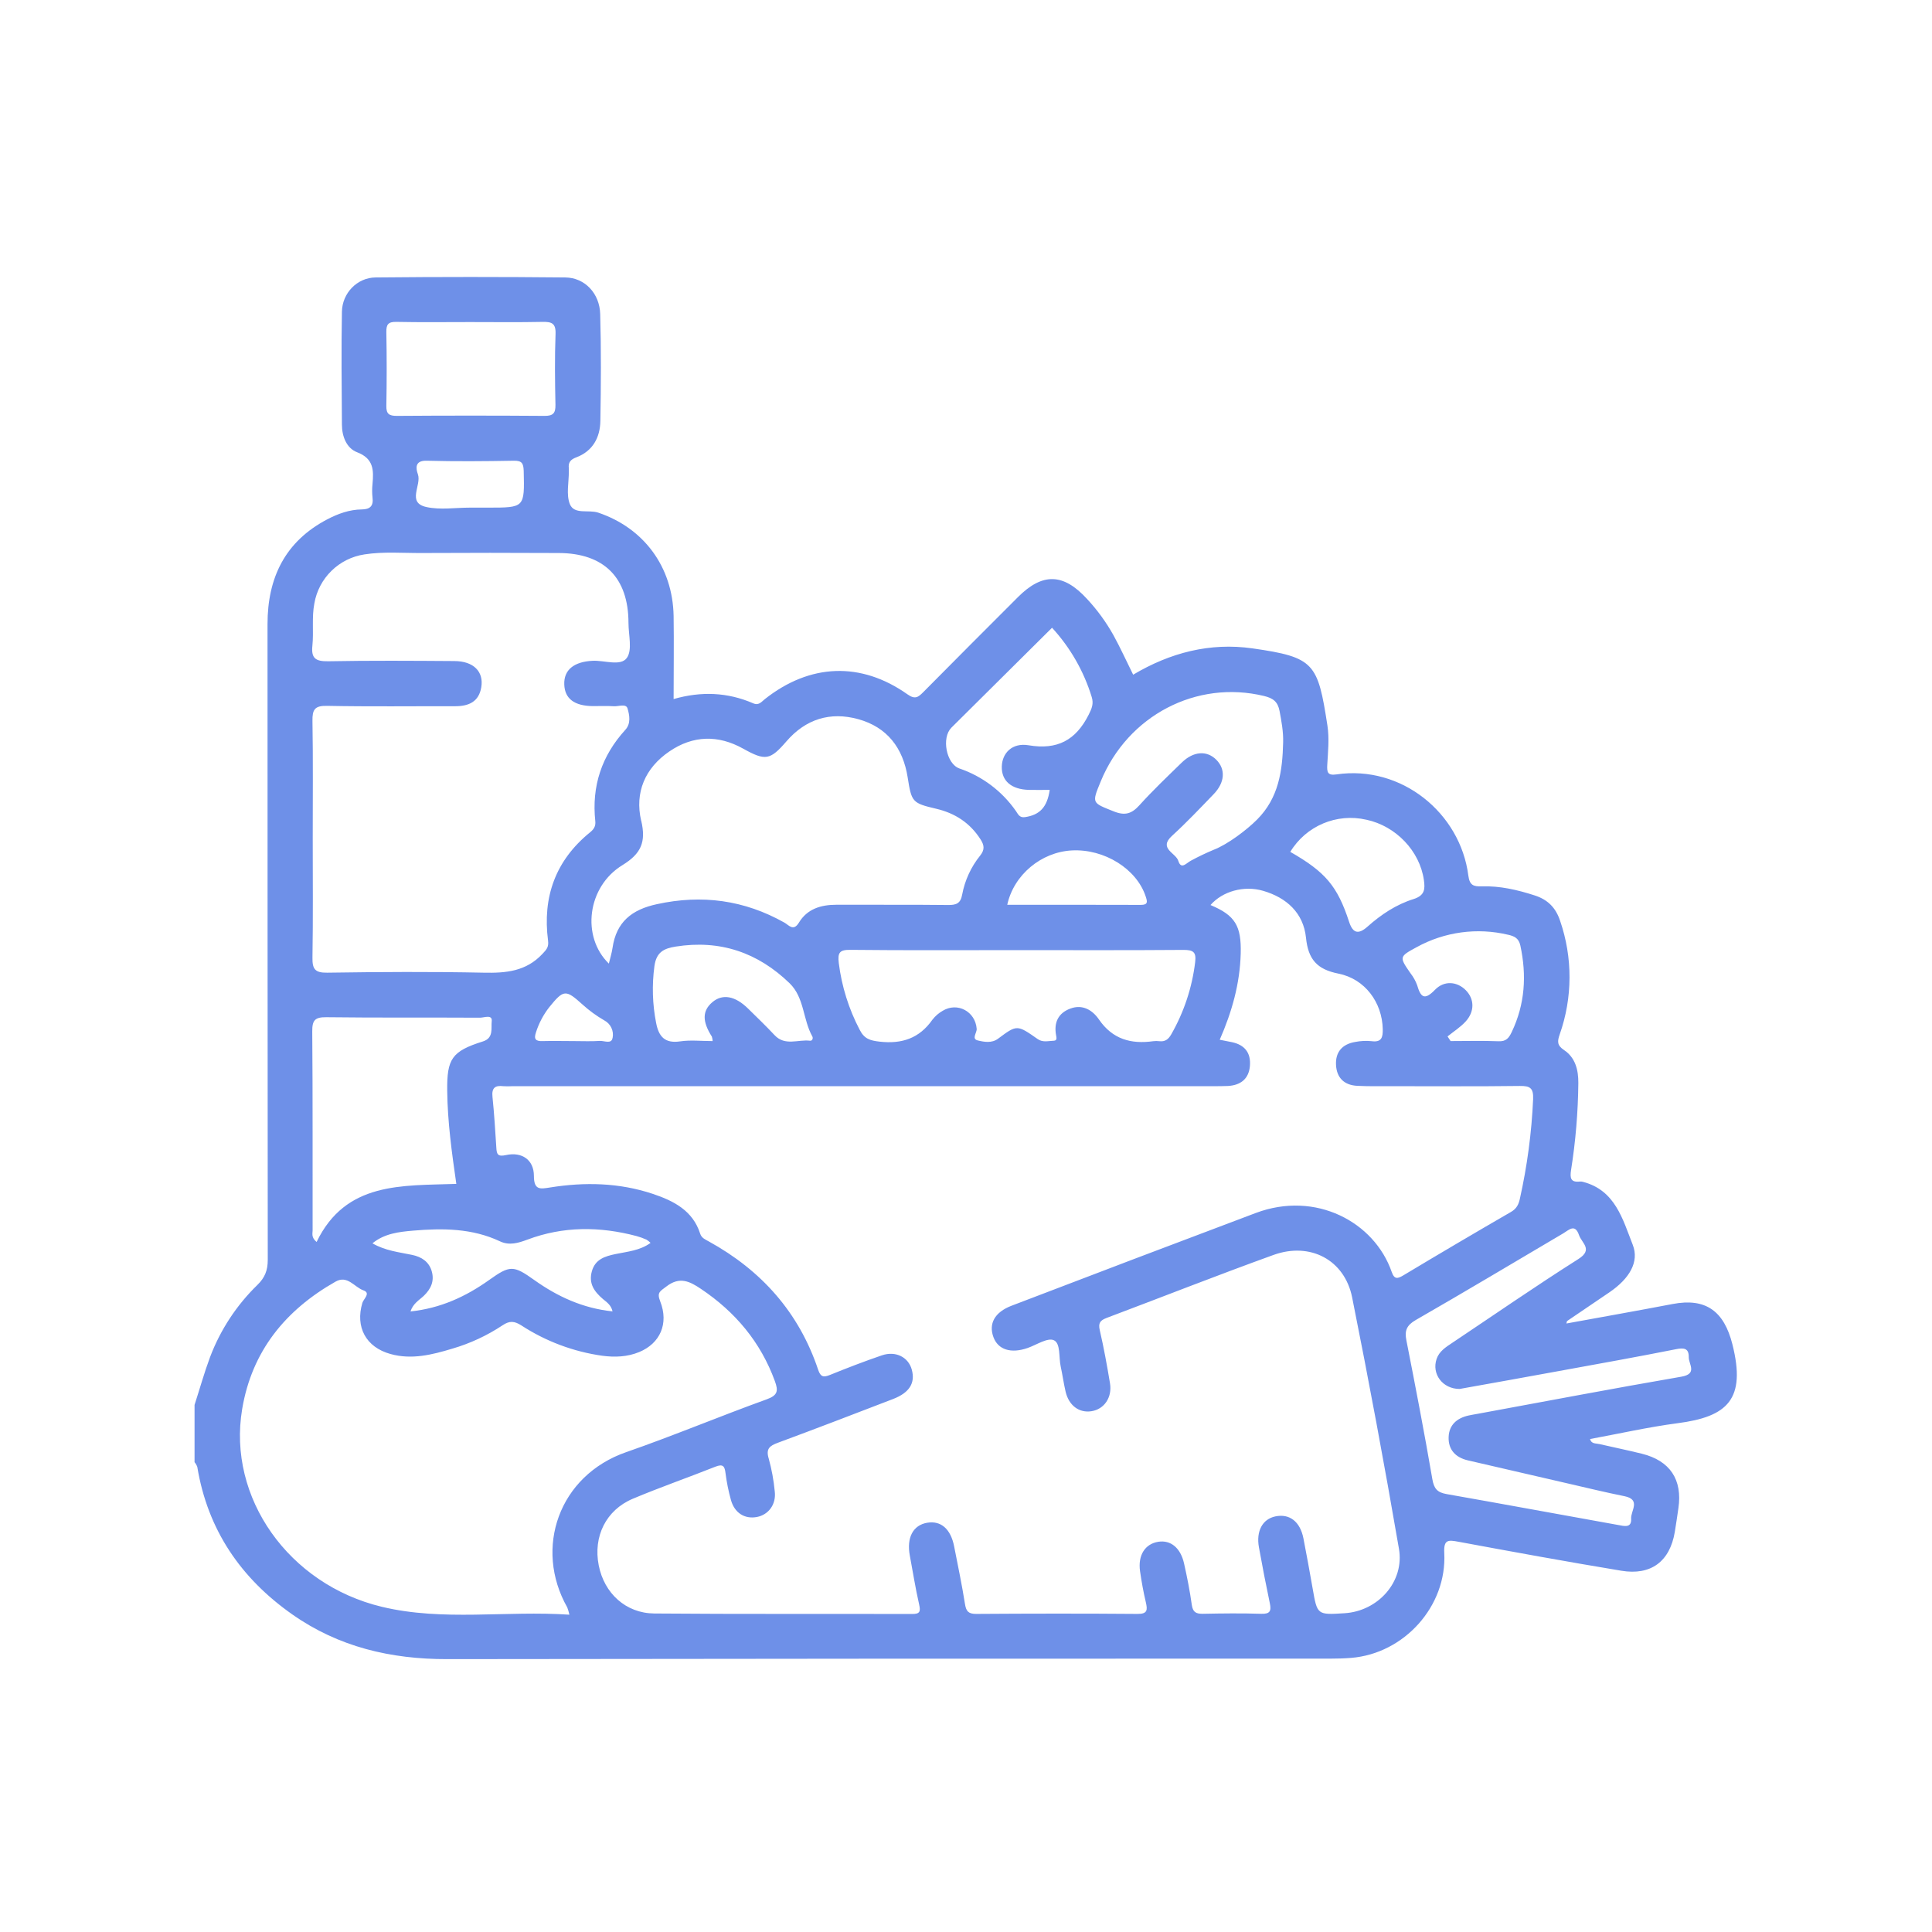
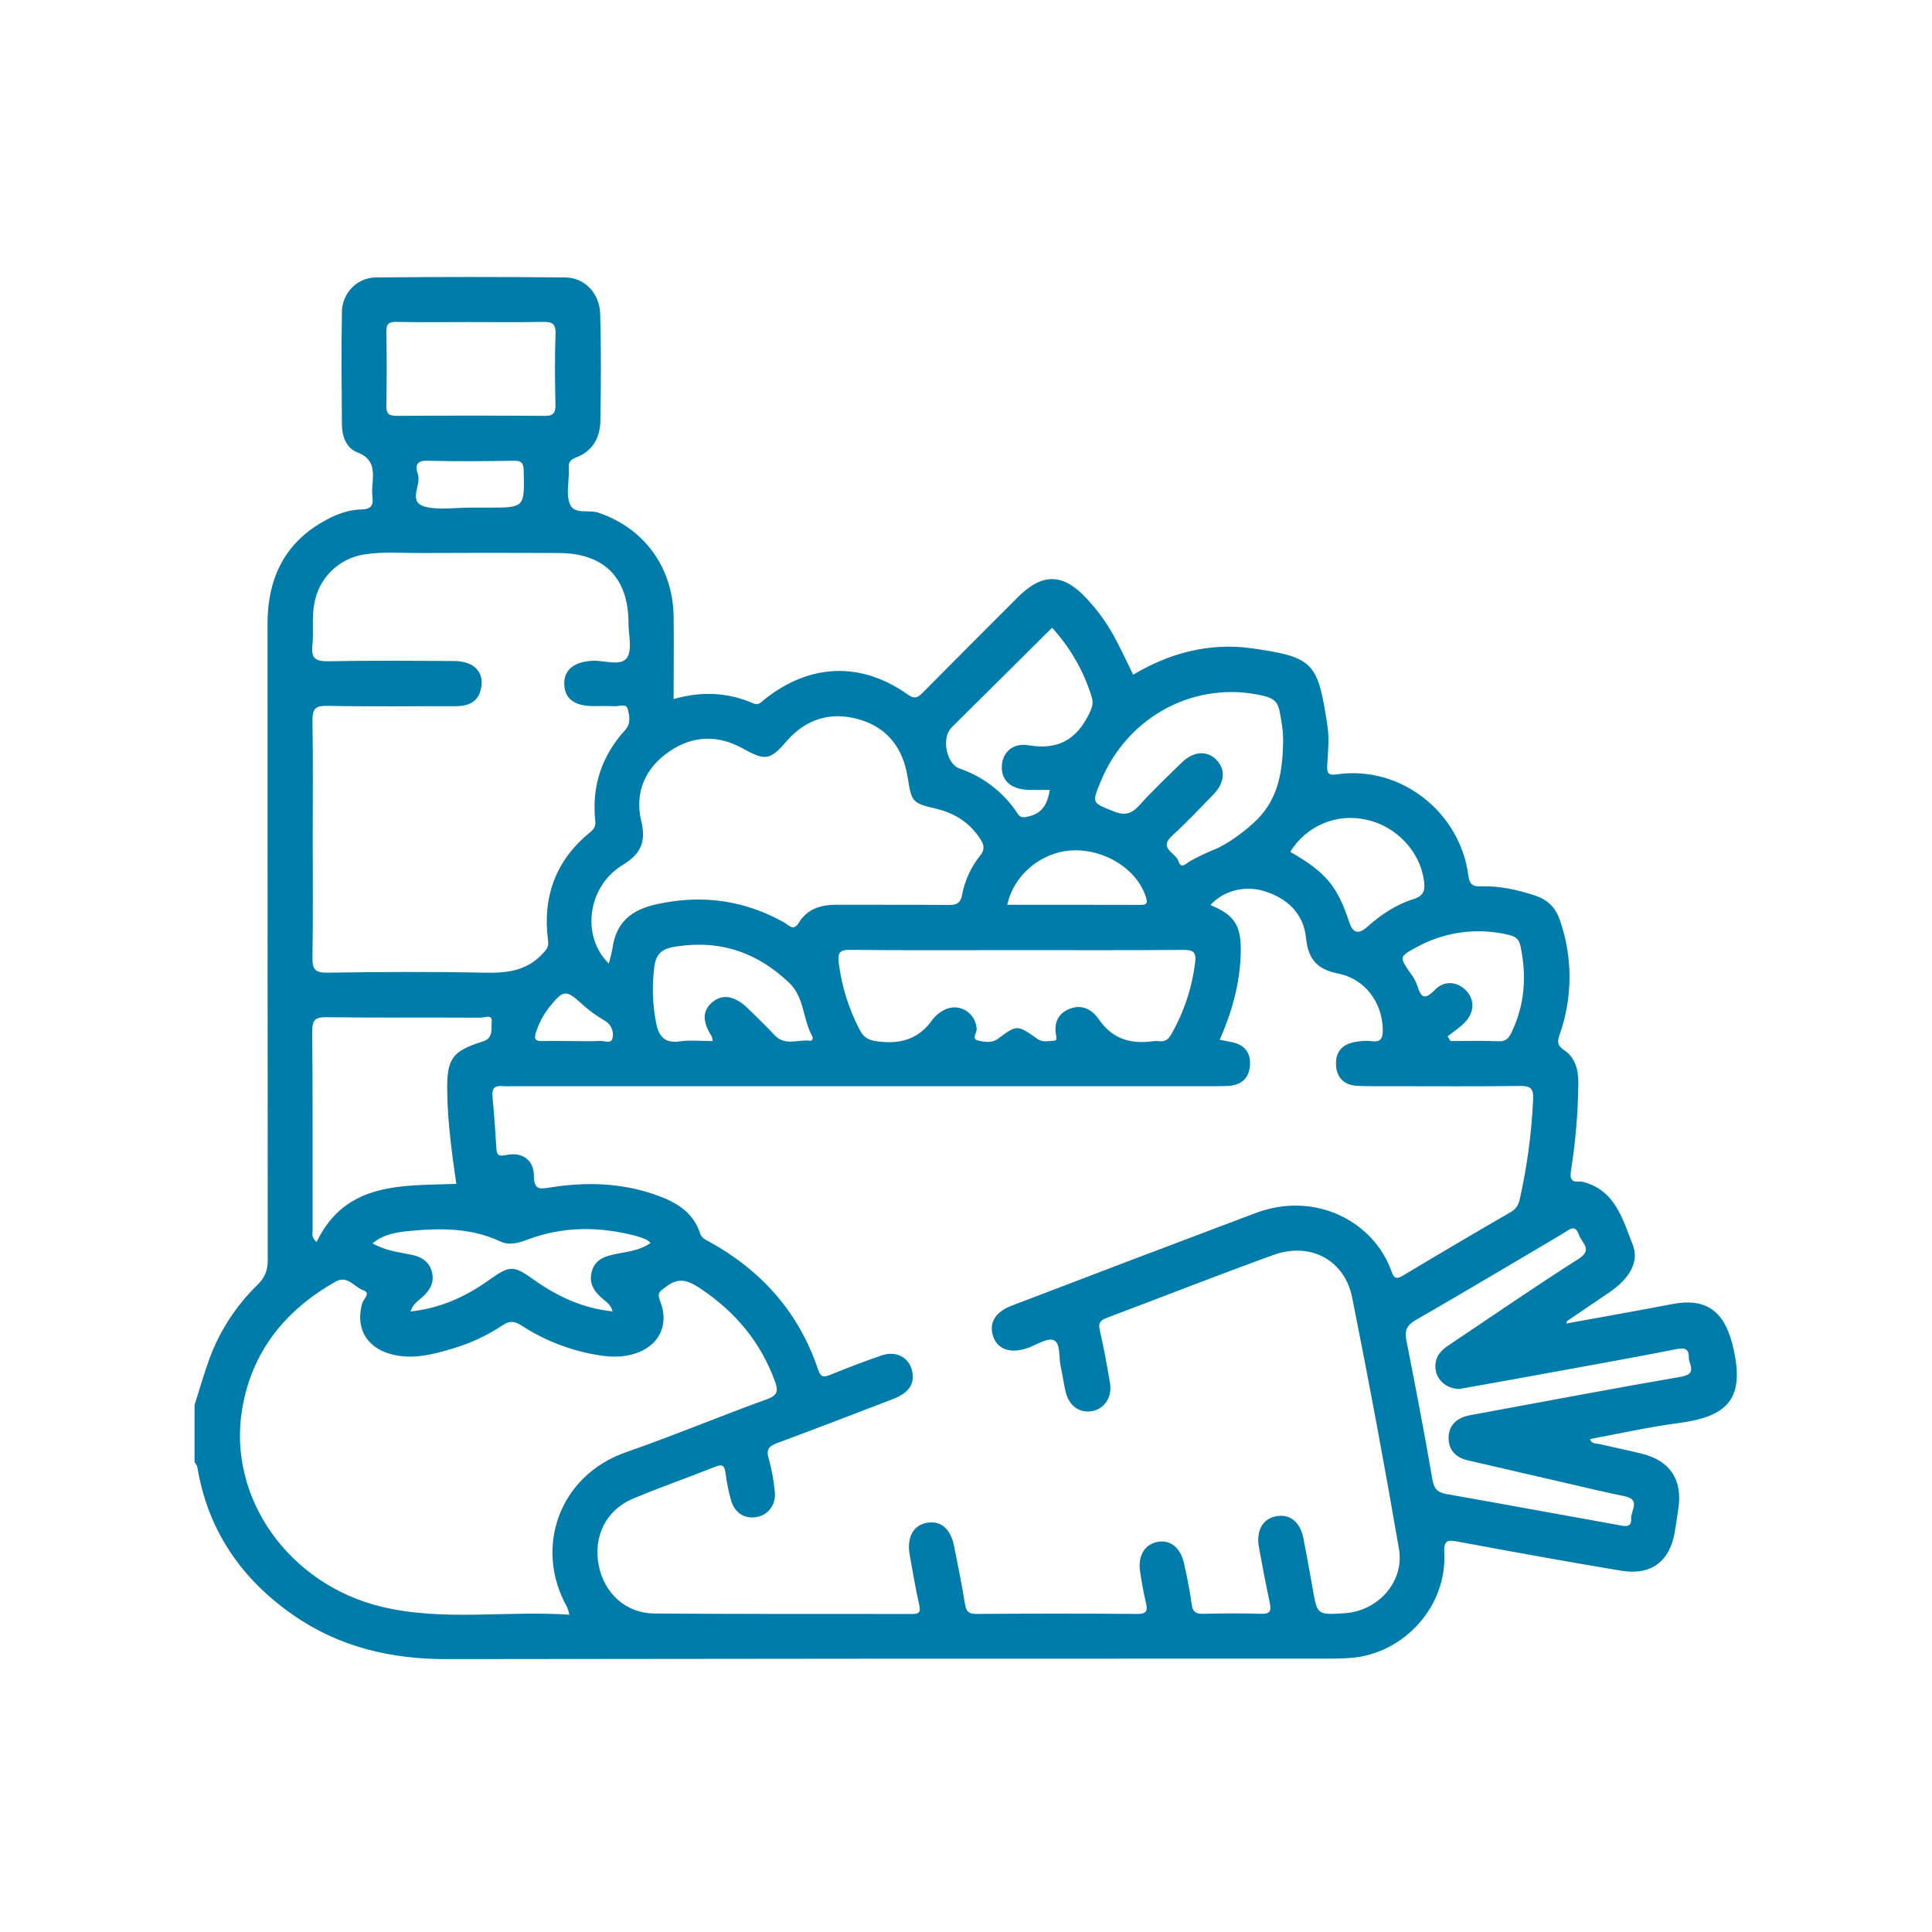
<svg xmlns="http://www.w3.org/2000/svg" id="SvgjsSvg1031" width="288" height="288" version="1.1">
  <defs id="SvgjsDefs1032" />
  <g id="SvgjsG1033">
    <svg data-name="Layer 1" viewBox="0 0 1000 1000" width="288" height="288">
-       <path d="M896.69,695.82c-4.33-17.2-13.78-24.14-30.92-20.87-18.21,3.48-36.48,6.71-55,10.09.23-.81.21-1.18.38-1.29q10.92-7.44,21.88-14.85c10.35-7.06,15.57-15.75,12.07-24.61-5.2-13.18-9-28.2-25.74-32.56a4.48,4.48,0,0,0-1.54-.17c-4.84.55-5.3-1.74-4.64-5.95a306.75,306.75,0,0,0,3.76-45c.06-6.93-1.6-13.22-7.38-17.09-3.77-2.52-3.47-4.61-2.25-8.14a89.27,89.27,0,0,0,.18-58.82c-2.25-6.78-6.38-10.9-13.1-13.08-9-2.91-18-5-27.48-4.71-4.18.13-6.25-.5-6.9-5.57-4.15-32.43-34.66-57.3-68.24-52.37-4.63.68-5-1.14-4.78-5,.39-6.74,1.1-13.64.09-20.23-5-32.38-6.68-35.41-38.79-40-22.05-3.15-42.68,2.26-61.77,13.62-3.47-7-6.58-13.84-10.18-20.41A96.9,96.9,0,0,0,562.64,310c-12.2-13.32-23-13.69-35.74-.95q-24.56,24.52-49,49.18c-2.67,2.71-4.3,3.91-8.17,1.17-24.14-17.06-50.52-16-73.89,2.49-1.73,1.37-3.07,3.42-6,2.14-13.22-5.73-26.89-6.3-41.18-2.2,0-15,.21-29,0-43-.47-25.57-15.54-45.56-39-53.48-5-1.69-12.45,1.15-14.69-4.4-2-4.93-.5-11.27-.54-17,0-.52.05-1,0-1.55-.38-3,.83-4.54,3.82-5.66,8.55-3.22,12.35-10.25,12.5-18.85.32-18.46.43-36.93-.09-55.37-.3-10.7-8-18.81-18.06-18.91q-49.12-.49-98.25,0c-9.52.11-17.2,8.14-17.37,17.69-.36,19.49-.14,39,0,58.48,0,6.13,2.43,12.23,7.83,14.29,8.67,3.3,8.64,9.35,8,16.45a32.85,32.85,0,0,0,0,7c.58,4.39-1.3,6.12-5.55,6.16-6.37.07-12.27,2.21-17.79,5.09-21.88,11.42-31,30.25-31,54.24q0,164.57.12,329.12c0,5.38-1.47,9.14-5.31,12.9a102.86,102.86,0,0,0-24.58,37.46c-3,8.08-5.34,16.45-8,24.69v29.64a8.17,8.17,0,0,1,1.42,2.47c5.38,32.56,22.5,57.61,49.2,76.35,24,16.85,51,23.17,80.11,23.12q228.51-.33,457-.25c3.63,0,7.28-.1,10.9-.39,27.5-2.21,49.67-26.81,48.22-54.32-.37-7.05,2.07-6.77,7.36-5.79,28.06,5.2,56.14,10.34,84.29,15,15.38,2.56,25.1-4.84,27.66-20,.69-4.1,1.26-8.21,1.87-12.32,2.19-14.81-4.32-24.64-18.91-28.25-7.3-1.81-14.67-3.31-22-5-1.81-.41-4.15,0-4.82-2.6,15.15-2.79,30.12-6.18,45.27-8.18C894.19,733.31,903.86,724.29,896.69,695.82Zm-116.08-212c3.31.76,5.51,1.82,6.33,5.62,3.31,15.43,2.41,30.32-4.47,44.73-1.48,3.11-2.88,4.94-6.78,4.78-8.28-.34-16.58-.1-24.87-.1-.53-.8-1.05-1.6-1.57-2.4,3.18-2.58,6.75-4.81,9.45-7.82,4.68-5.21,4.42-11.61,0-16.09s-11.12-5.24-16-.18c-5.52,5.7-7.38,3.69-9.19-2.44a22.55,22.55,0,0,0-3.37-6.07c-5.93-8.53-6-8.67,3.07-13.57A66.24,66.24,0,0,1,780.61,483.83Zm-73.38-59.54c15.31,3.27,27.63,16.2,29.77,31.21.66,4.63.54,8-5.33,9.86-8.94,2.78-16.81,8-23.83,14.26-4.62,4.11-7.55,3.63-9.54-2.45-6.06-18.54-12.27-25.84-30.45-36.23A36.42,36.42,0,0,1,707.23,424.29Zm-137.5-19.81c14.07-34.24,49.66-52.68,84.57-44.22,4.76,1.15,7.08,3,8,7.77,1,5.38,2,10.69,1.85,16.22-.34,14.71-2.27,28.76-13.52,40-5.33,5.33-15.11,12.77-22.37,15.58a130.49,130.49,0,0,0-11.88,5.68c-2.26,1.15-5,4.86-6.49.08-1.3-4.18-10.48-6.4-3.21-13,7.47-6.82,14.44-14.19,21.47-21.48,5.89-6.1,6.3-12.95,1.4-17.86s-11.8-4.44-17.85,1.44c-7.45,7.24-15,14.43-21.94,22.11-4,4.42-7.44,5.53-13.29,3.18C565.21,415.45,565,415.92,569.73,404.48ZM546.61,535.75c.21,1.22.71,2.88-1.19,2.93-2.76.08-5.64,1-8.27-.83-10.78-7.56-10.76-7.5-20.59-.2-3.22,2.4-7.22,1.67-10.51.87s-.36-4-.52-6c-.68-9-10-14-17.64-9.31a17.84,17.84,0,0,0-5.26,4.57c-6.76,9.64-15.79,12.69-27.35,11.37-4.9-.56-7.9-1.41-10.28-6.08a101.36,101.36,0,0,1-10.85-34.61c-.63-5.41.4-6.89,6.08-6.82,28.59.31,57.18.14,85.77.14,28.85,0,57.71.12,86.56-.11,5.06,0,6.71,1.08,6.05,6.38a99,99,0,0,1-12.4,37.37c-1.5,2.62-3.21,3.84-6.15,3.5a12.53,12.53,0,0,0-3.12,0c-11.51,1.61-21.08-1-28.11-11.22-3.31-4.83-8.47-8.07-14.88-5.64C547.73,524.39,545.45,529.24,546.61,535.75Zm-25.26-67.42c3.38-15.54,17.59-27.31,33.44-28.15,16.83-.88,33.55,9.57,38.22,23.83.84,2.56,1.37,4.38-2.53,4.36C567.47,468.28,544.47,468.33,521.35,468.33Zm-29-91.6c17.28-17.2,34.61-34.36,52.19-51.81a93.34,93.34,0,0,1,20.52,35.81c1.11,3.5.06,6-1.59,9.26-6.63,13.12-16.2,18.29-31.08,15.76-8.45-1.43-13.67,4-13.86,11-.2,7.39,4.92,11.85,14,12.09,3.56.1,7.14,0,10.8,0-1.3,9-5.2,13-12.84,14.11-2.86.42-3.57-1.62-4.68-3.2a58.67,58.67,0,0,0-29.25-22C489.78,395.33,487.26,381.84,492.39,376.73Zm-160.48,48.1c-3.41-14.62,2-27.33,14.61-35.9,12.19-8.32,25.21-8.67,38.2-1.42,11.44,6.38,13.94,6,22.37-3.78,10-11.57,22.69-15.48,37.14-11.5,15,4.13,23.22,14.92,25.62,30.14,2,12.82,2.39,13.33,14.77,16.24,9.76,2.29,17.52,7.33,23,15.93,1.94,3.06,2.12,5.3-.23,8.28A45.6,45.6,0,0,0,498,463.11c-.82,4.65-3.21,5.37-7.42,5.32-19.22-.23-38.45-.05-57.67-.13-8,0-15.06,2.11-19.39,9.24-2.88,4.75-5.25,1.25-7.51,0C385.22,465.85,363.37,462.89,340,468c-13,2.8-21,9.21-22.95,22.59-.39,2.69-1.23,5.32-1.91,8.16-14.38-13.95-11.2-39.88,7.1-51C331.85,441.82,334.47,435.85,331.91,424.83Zm36.61,111.81a8.82,8.82,0,0,1,.39,2.22c-6,0-11.49-.65-16.81.15-8,1.19-11.12-2.53-12.46-9.59a89.75,89.75,0,0,1-.88-29.31c1-7.39,5-9.2,11-10.16,22.89-3.64,42.49,3,59,19,7.66,7.45,6.82,18.75,11.74,27.51.52.91,0,2.38-1.2,2.22-6.13-.79-12.93,2.91-18.36-2.91-4.43-4.73-9.11-9.23-13.74-13.77-6.71-6.58-13.23-7.71-18.45-3.27S363.39,528.67,368.52,536.64Zm-51.44.64c-.56,3.29-4.34,1.33-6.65,1.49-4.38.3-8.8.09-13.21.09-5.44,0-10.88-.15-16.32,0-3.63.13-4.64-1-3.44-4.52a41.67,41.67,0,0,1,6.82-12.95c7.53-9.31,8.57-9.3,17.26-1.46a65.49,65.49,0,0,0,11.24,8.2A8.39,8.39,0,0,1,317.08,537.28ZM205.16,166.61c12.72.26,25.46.09,38.19.09,12.47,0,25,.17,37.42-.09,4.72-.09,7,.65,6.78,6.26-.46,12.2-.31,24.43-.05,36.63.09,4.4-1.23,5.8-5.7,5.76q-38.21-.28-76.4,0c-3.94,0-5.51-.95-5.43-5.17q.36-19.1,0-38.2C199.9,167.87,201,166.53,205.16,166.61Zm11.14,78.86c-1-2.8-1.83-7.2,4.56-7,15,.4,30,.28,45.07,0,4.22-.07,5,1.33,5.14,5.28.44,19,.56,19-18.51,19h-9.33c-7.51,0-15.3,1.26-22.47-.3C210.35,260.21,218.32,251.15,216.3,245.47Zm-54.6,88.67c.73-7.21-.39-14.53,1-21.76a31,31,0,0,1,26-25.43c9.82-1.52,19.72-.65,29.57-.71q35.47-.19,70.94,0c23.45.08,36.06,12.76,36.09,36.16,0,6.21,2.12,14.11-.88,18.18-3.24,4.4-11.57,1.14-17.66,1.44-9.66.47-15,4.7-14.69,12.3.26,7.3,5.2,11.05,14.76,11.16,3.64,0,7.29-.16,10.91.07,2.45.16,6.28-1.48,7.07,1.13,1,3.44,1.88,7.77-1.15,11.09-12.25,13.44-17.47,29.17-15.54,47.24.29,2.67-.76,4.23-2.75,5.84-17.86,14.52-24.63,33.48-21.7,56,.45,3.45-.85,4.68-2.94,6.92-8.43,9-18.78,9.94-30.32,9.69-27-.57-54-.4-81.06,0-6.37.09-7.72-1.92-7.62-7.87.35-20.52.14-41.06.14-61.58,0-20.27.21-40.54-.14-60.81-.1-5.89,1.13-8,7.57-7.85,22.07.44,44.17.14,66.25.19,7,0,12.31-2.23,13.56-9.83,1.34-8.11-4-13.48-13.85-13.55-21.83-.15-43.66-.3-65.48.11C163.28,342.35,161,340.7,161.7,334.14ZM312,672.31c1.91,1.64,4.25,3,5.06,6.46-15.33-1.59-28.48-7.65-40.56-16.26-10.78-7.69-12.55-7.66-23.31,0-12.09,8.62-25.25,14.68-40.72,16.29,1.37-4.2,4.53-5.84,6.91-8.11,3.68-3.53,5.51-7.6,4.11-12.61s-5.28-7.52-10.15-8.54c-6.83-1.44-13.87-2.12-20.56-6,6.26-5.12,13.84-5.94,21-6.56,15.3-1.31,30.62-1.26,45,5.53,4.81,2.27,9.39.92,14.17-.87,18.59-7,37.51-6.89,56.54-1.85a37.06,37.06,0,0,1,5.11,1.84,11.22,11.22,0,0,1,2.13,1.69c-5.54,4-11.95,4.49-18,5.75-5.59,1.15-10.67,2.69-12.4,9S307.6,668.52,312,672.31ZM254.51,528.7c-.42,3.39,1.16,8.54-4.52,10.33-16.22,5.11-18.7,9.06-18.51,25.63.18,16.12,2.39,32,4.71,48.12-28.12,1-57.23-1.23-72.32,30.07-2.88-2.44-2.06-4.36-2.06-6-.06-34.31.1-68.63-.19-102.94-.05-5.81,1.37-7.47,7.28-7.4,26.51.33,53,.09,79.54.25C250.55,526.78,255,524.87,254.51,528.7ZM293.62,832a26.51,26.51,0,0,1,1.09,3.76c-32.91-2.21-65.29,3.53-97.06-4.08-48.25-11.56-80-56.54-72.31-102.32,5-29.95,22.35-51.26,48.36-66,6.17-3.5,9.71,2.89,14.44,4.54,3.92,1.37,0,4.47-.58,6.47-3.73,12.54,1.84,22.92,14.52,26.45,11,3.08,21.6.39,32.08-2.77a95.39,95.39,0,0,0,26-12.1c3.61-2.43,6.09-2.2,9.67.07a103.17,103.17,0,0,0,41.86,15.71c6.54.87,13,.62,19.13-1.9,10.81-4.44,15.45-14.7,10.91-26.23-1.88-4.76,0-5.23,3.18-7.71,6.89-5.33,12.08-2.67,17.92,1.25,17.77,11.93,30.85,27.47,38.25,47.74,1.81,5,1.54,7.32-4.24,9.41-24.34,8.79-48.24,18.83-72.67,27.32C289.23,763.72,276.23,801.33,293.62,832ZM514.19,692.07c2.4,6.55,9.07,8.65,17.71,5.65,4.62-1.61,10.38-5.53,13.61-4,3.5,1.62,2.47,8.81,3.5,13.55.94,4.31,1.53,8.7,2.53,13,1.67,7.22,7,11.16,13.35,10.18,6.6-1,10.86-7.1,9.64-14.48-1.52-9.21-3.2-18.41-5.3-27.51-.84-3.66.23-5,3.44-6.26,28.85-10.86,57.53-22.18,86.51-32.65,19-6.84,36.8,2.58,40.69,22q13,64.86,24.22,130.07c2.95,17-10.73,32.27-28.1,33.38-14.23.91-14.18.9-16.55-12.72q-2.27-13-4.78-26c-1.71-8.72-7.19-12.94-14.56-11.39-6.6,1.39-10,7.55-8.48,16q2.61,14.55,5.65,29c.81,3.9.13,5.57-4.43,5.41-10.12-.33-20.27-.21-30.41,0-3.47,0-5-.9-5.56-4.63-1-7.19-2.41-14.33-4-21.41-1.81-8.11-6.94-12.25-13.33-11.24-6.89,1.09-10.64,7-9.45,15.27.78,5.39,1.74,10.77,3,16.07.93,4,.83,6.08-4.4,6-27.81-.23-55.63-.19-83.44,0-4,0-5.18-1.36-5.78-5.14-1.58-10-3.67-19.9-5.61-29.83-1.77-9-6.82-13.42-13.94-12.22-7.34,1.24-10.73,7.68-9,17,1.59,8.42,2.9,16.89,4.81,25.23.86,3.77.41,5.05-3.73,5-44.45-.13-88.9.11-133.35-.26-14.78-.13-25.92-10.49-28.75-24.92-2.93-14.89,3.72-28.6,17.65-34.47s28.54-10.94,42.73-16.59c4-1.57,4.82-.25,5.26,3.43a97.21,97.21,0,0,0,2.77,13.72c1.84,6.76,7.11,10.07,13.43,8.89,6.09-1.14,10.11-6.61,9.27-13.28A98.08,98.08,0,0,0,397.9,755c-1.58-5.12.44-6.65,4.78-8.25,19.92-7.36,39.75-15,59.57-22.62,8.48-3.26,11.57-8.28,9.7-15.18-1.75-6.48-8.33-9.88-15.51-7.42-9.06,3.1-18,6.54-26.89,10.15-3.37,1.37-4.83,1-6.06-2.66-9.95-29.72-29.36-51.45-56.64-66.47-1.73-1-3.68-1.66-4.44-4-3.83-12-13.74-17-24.57-20.62-17.37-5.79-35.19-6.17-53.1-3.3-5.13.82-8.38,1.5-8.39-6,0-8.29-6.19-12.57-14.44-10.77-4.15.91-4.82-.28-5-3.7-.57-8.81-1.09-17.63-2-26.41-.48-4.65,1.33-6.07,5.63-5.54a38.44,38.44,0,0,0,4.68,0H627.81c2.6,0,5.2,0,7.79-.11,6.59-.39,10.82-3.7,11.36-10.44s-2.71-10.85-9.33-12.24c-2-.42-4-.8-6.3-1.25,6.32-14.43,10.44-29,10.86-44.56.39-14.35-2.83-19.82-15.64-25.16,6.19-7.11,17.28-10.25,27.18-7.38,12.3,3.56,20.95,11.57,22.25,24.3,1.14,11.22,5.72,16.37,16.73,18.56,13.9,2.76,22.68,15,23,28.7.08,4.27-.54,7-5.84,6.27a28.7,28.7,0,0,0-8.51.43c-6.58,1.12-10.18,5.18-9.84,11.87s4.26,10.47,10.95,10.82c6,.31,12,.18,17.92.19,22.1,0,44.2.17,66.29-.12,5.32-.06,7.08,1.1,6.86,6.79a296.29,296.29,0,0,1-6.87,51.65c-.61,2.82-1.67,5.08-4.53,6.73q-27.95,16.17-55.63,32.78c-2.93,1.74-4.73,2.46-6.16-1.67-8.94-25.8-39.27-42.24-70.45-30.5q-63.27,23.82-126.39,48C514.85,679.21,511.64,685.11,514.19,692.07Zm245.56,63.81q25.74,6,51.5,11.9c9.85,2.26,19.68,4.66,29.58,6.65,8.68,1.75,3.18,7.65,3.44,11.59.34,5.08-3.72,3.84-6.65,3.32-29.61-5.31-59.18-10.78-88.81-16-4.81-.84-6.58-2.72-7.43-7.74-4.11-24-8.74-47.95-13.44-71.86-1-5,.14-7.78,4.84-10.49,25.61-14.72,51-29.9,76.41-44.9,2.86-1.68,6-5.2,8.11.94,1.44,4.18,7.43,7.46-.34,12.39-22.1,14-43.66,28.93-65.44,43.48-3.25,2.17-6.59,4.28-7.94,8.23-2.64,7.77,3.09,15.53,11.91,15.53,16.86-3,34.22-6.13,51.56-9.3,20.15-3.68,40.32-7.27,60.4-11.27,4.23-.84,6.72-.51,6.65,4.13-.05,3.67,4.67,8.63-3.86,10.1-35.26,6.08-70.41,12.77-105.6,19.24-1.53.28-3.07.52-4.59.86-5.95,1.34-10,4.85-10.24,11.07C749.55,750.38,753.42,754.4,759.75,755.88Z" fill="#6e90e8" class="color000 svgShape" />
+       <path d="M896.69,695.82c-4.33-17.2-13.78-24.14-30.92-20.87-18.21,3.48-36.48,6.71-55,10.09.23-.81.21-1.18.38-1.29q10.92-7.44,21.88-14.85c10.35-7.06,15.57-15.75,12.07-24.61-5.2-13.18-9-28.2-25.74-32.56a4.48,4.48,0,0,0-1.54-.17c-4.84.55-5.3-1.74-4.64-5.95a306.75,306.75,0,0,0,3.76-45c.06-6.93-1.6-13.22-7.38-17.09-3.77-2.52-3.47-4.61-2.25-8.14a89.27,89.27,0,0,0,.18-58.82c-2.25-6.78-6.38-10.9-13.1-13.08-9-2.91-18-5-27.48-4.71-4.18.13-6.25-.5-6.9-5.57-4.15-32.43-34.66-57.3-68.24-52.37-4.63.68-5-1.14-4.78-5,.39-6.74,1.1-13.64.09-20.23-5-32.38-6.68-35.41-38.79-40-22.05-3.15-42.68,2.26-61.77,13.62-3.47-7-6.58-13.84-10.18-20.41A96.9,96.9,0,0,0,562.64,310c-12.2-13.32-23-13.69-35.74-.95q-24.56,24.52-49,49.18c-2.67,2.71-4.3,3.91-8.17,1.17-24.14-17.06-50.52-16-73.89,2.49-1.73,1.37-3.07,3.42-6,2.14-13.22-5.73-26.89-6.3-41.18-2.2,0-15,.21-29,0-43-.47-25.57-15.54-45.56-39-53.48-5-1.69-12.45,1.15-14.69-4.4-2-4.93-.5-11.27-.54-17,0-.52.05-1,0-1.55-.38-3,.83-4.54,3.82-5.66,8.55-3.22,12.35-10.25,12.5-18.85.32-18.46.43-36.93-.09-55.37-.3-10.7-8-18.81-18.06-18.91q-49.12-.49-98.25,0c-9.52.11-17.2,8.14-17.37,17.69-.36,19.49-.14,39,0,58.48,0,6.13,2.43,12.23,7.83,14.29,8.67,3.3,8.64,9.35,8,16.45a32.85,32.85,0,0,0,0,7c.58,4.39-1.3,6.12-5.55,6.16-6.37.07-12.27,2.21-17.79,5.09-21.88,11.42-31,30.25-31,54.24q0,164.57.12,329.12c0,5.38-1.47,9.14-5.31,12.9a102.86,102.86,0,0,0-24.58,37.46c-3,8.08-5.34,16.45-8,24.69v29.64a8.17,8.17,0,0,1,1.42,2.47c5.38,32.56,22.5,57.61,49.2,76.35,24,16.85,51,23.17,80.11,23.12q228.51-.33,457-.25c3.63,0,7.28-.1,10.9-.39,27.5-2.21,49.67-26.81,48.22-54.32-.37-7.05,2.07-6.77,7.36-5.79,28.06,5.2,56.14,10.34,84.29,15,15.38,2.56,25.1-4.84,27.66-20,.69-4.1,1.26-8.21,1.87-12.32,2.19-14.81-4.32-24.64-18.91-28.25-7.3-1.81-14.67-3.31-22-5-1.81-.41-4.15,0-4.82-2.6,15.15-2.79,30.12-6.18,45.27-8.18C894.19,733.31,903.86,724.29,896.69,695.82Zm-116.08-212c3.31.76,5.51,1.82,6.33,5.62,3.31,15.43,2.41,30.32-4.47,44.73-1.48,3.11-2.88,4.94-6.78,4.78-8.28-.34-16.58-.1-24.87-.1-.53-.8-1.05-1.6-1.57-2.4,3.18-2.58,6.75-4.81,9.45-7.82,4.68-5.21,4.42-11.61,0-16.09s-11.12-5.24-16-.18c-5.52,5.7-7.38,3.69-9.19-2.44a22.55,22.55,0,0,0-3.37-6.07c-5.93-8.53-6-8.67,3.07-13.57A66.24,66.24,0,0,1,780.61,483.83Zm-73.38-59.54c15.31,3.27,27.63,16.2,29.77,31.21.66,4.63.54,8-5.33,9.86-8.94,2.78-16.81,8-23.83,14.26-4.62,4.11-7.55,3.63-9.54-2.45-6.06-18.54-12.27-25.84-30.45-36.23A36.42,36.42,0,0,1,707.23,424.29Zm-137.5-19.81c14.07-34.24,49.66-52.68,84.57-44.22,4.76,1.15,7.08,3,8,7.77,1,5.38,2,10.69,1.85,16.22-.34,14.71-2.27,28.76-13.52,40-5.33,5.33-15.11,12.77-22.37,15.58a130.49,130.49,0,0,0-11.88,5.68c-2.26,1.15-5,4.86-6.49.08-1.3-4.18-10.48-6.4-3.21-13,7.47-6.82,14.44-14.19,21.47-21.48,5.89-6.1,6.3-12.95,1.4-17.86s-11.8-4.44-17.85,1.44c-7.45,7.24-15,14.43-21.94,22.11-4,4.42-7.44,5.53-13.29,3.18C565.21,415.45,565,415.92,569.73,404.48ZM546.61,535.75c.21,1.22.71,2.88-1.19,2.93-2.76.08-5.64,1-8.27-.83-10.78-7.56-10.76-7.5-20.59-.2-3.22,2.4-7.22,1.67-10.51.87s-.36-4-.52-6c-.68-9-10-14-17.64-9.31a17.84,17.84,0,0,0-5.26,4.57c-6.76,9.64-15.79,12.69-27.35,11.37-4.9-.56-7.9-1.41-10.28-6.08a101.36,101.36,0,0,1-10.85-34.61c-.63-5.41.4-6.89,6.08-6.82,28.59.31,57.18.14,85.77.14,28.85,0,57.71.12,86.56-.11,5.06,0,6.71,1.08,6.05,6.38a99,99,0,0,1-12.4,37.37c-1.5,2.62-3.21,3.84-6.15,3.5a12.53,12.53,0,0,0-3.12,0c-11.51,1.61-21.08-1-28.11-11.22-3.31-4.83-8.47-8.07-14.88-5.64C547.73,524.39,545.45,529.24,546.61,535.75Zm-25.26-67.42c3.38-15.54,17.59-27.31,33.44-28.15,16.83-.88,33.55,9.57,38.22,23.83.84,2.56,1.37,4.38-2.53,4.36C567.47,468.28,544.47,468.33,521.35,468.33Zm-29-91.6c17.28-17.2,34.61-34.36,52.19-51.81a93.34,93.34,0,0,1,20.52,35.81c1.11,3.5.06,6-1.59,9.26-6.63,13.12-16.2,18.29-31.08,15.76-8.45-1.43-13.67,4-13.86,11-.2,7.39,4.92,11.85,14,12.09,3.56.1,7.14,0,10.8,0-1.3,9-5.2,13-12.84,14.11-2.86.42-3.57-1.62-4.68-3.2a58.67,58.67,0,0,0-29.25-22C489.78,395.33,487.26,381.84,492.39,376.73Zm-160.48,48.1c-3.41-14.62,2-27.33,14.61-35.9,12.19-8.32,25.21-8.67,38.2-1.42,11.44,6.38,13.94,6,22.37-3.78,10-11.57,22.69-15.48,37.14-11.5,15,4.13,23.22,14.92,25.62,30.14,2,12.82,2.39,13.33,14.77,16.24,9.76,2.29,17.52,7.33,23,15.93,1.94,3.06,2.12,5.3-.23,8.28A45.6,45.6,0,0,0,498,463.11c-.82,4.65-3.21,5.37-7.42,5.32-19.22-.23-38.45-.05-57.67-.13-8,0-15.06,2.11-19.39,9.24-2.88,4.75-5.25,1.25-7.51,0C385.22,465.85,363.37,462.89,340,468c-13,2.8-21,9.21-22.95,22.59-.39,2.69-1.23,5.32-1.91,8.16-14.38-13.95-11.2-39.88,7.1-51C331.85,441.82,334.47,435.85,331.91,424.83Zm36.61,111.81a8.82,8.82,0,0,1,.39,2.22c-6,0-11.49-.65-16.81.15-8,1.19-11.12-2.53-12.46-9.59a89.75,89.75,0,0,1-.88-29.31c1-7.39,5-9.2,11-10.16,22.89-3.64,42.49,3,59,19,7.66,7.45,6.82,18.75,11.74,27.51.52.91,0,2.38-1.2,2.22-6.13-.79-12.93,2.91-18.36-2.91-4.43-4.73-9.11-9.23-13.74-13.77-6.71-6.58-13.23-7.71-18.45-3.27S363.39,528.67,368.52,536.64Zm-51.44.64c-.56,3.29-4.34,1.33-6.65,1.49-4.38.3-8.8.09-13.21.09-5.44,0-10.88-.15-16.32,0-3.63.13-4.64-1-3.44-4.52a41.67,41.67,0,0,1,6.82-12.95c7.53-9.31,8.57-9.3,17.26-1.46a65.49,65.49,0,0,0,11.24,8.2A8.39,8.39,0,0,1,317.08,537.28ZM205.16,166.61c12.72.26,25.46.09,38.19.09,12.47,0,25,.17,37.42-.09,4.72-.09,7,.65,6.78,6.26-.46,12.2-.31,24.43-.05,36.63.09,4.4-1.23,5.8-5.7,5.76q-38.21-.28-76.4,0c-3.94,0-5.51-.95-5.43-5.17q.36-19.1,0-38.2C199.9,167.87,201,166.53,205.16,166.61Zm11.14,78.86c-1-2.8-1.83-7.2,4.56-7,15,.4,30,.28,45.07,0,4.22-.07,5,1.33,5.14,5.28.44,19,.56,19-18.51,19h-9.33c-7.51,0-15.3,1.26-22.47-.3C210.35,260.21,218.32,251.15,216.3,245.47Zm-54.6,88.67c.73-7.21-.39-14.53,1-21.76a31,31,0,0,1,26-25.43c9.82-1.52,19.72-.65,29.57-.71q35.47-.19,70.94,0c23.45.08,36.06,12.76,36.09,36.16,0,6.21,2.12,14.11-.88,18.18-3.24,4.4-11.57,1.14-17.66,1.44-9.66.47-15,4.7-14.69,12.3.26,7.3,5.2,11.05,14.76,11.16,3.64,0,7.29-.16,10.91.07,2.45.16,6.28-1.48,7.07,1.13,1,3.44,1.88,7.77-1.15,11.09-12.25,13.44-17.47,29.17-15.54,47.24.29,2.67-.76,4.23-2.75,5.84-17.86,14.52-24.63,33.48-21.7,56,.45,3.45-.85,4.68-2.94,6.92-8.43,9-18.78,9.94-30.32,9.69-27-.57-54-.4-81.06,0-6.37.09-7.72-1.92-7.62-7.87.35-20.52.14-41.06.14-61.58,0-20.27.21-40.54-.14-60.81-.1-5.89,1.13-8,7.57-7.85,22.07.44,44.17.14,66.25.19,7,0,12.31-2.23,13.56-9.83,1.34-8.11-4-13.48-13.85-13.55-21.83-.15-43.66-.3-65.48.11C163.28,342.35,161,340.7,161.7,334.14ZM312,672.31c1.91,1.64,4.25,3,5.06,6.46-15.33-1.59-28.48-7.65-40.56-16.26-10.78-7.69-12.55-7.66-23.31,0-12.09,8.62-25.25,14.68-40.72,16.29,1.37-4.2,4.53-5.84,6.91-8.11,3.68-3.53,5.51-7.6,4.11-12.61s-5.28-7.52-10.15-8.54c-6.83-1.44-13.87-2.12-20.56-6,6.26-5.12,13.84-5.94,21-6.56,15.3-1.31,30.62-1.26,45,5.53,4.81,2.27,9.39.92,14.17-.87,18.59-7,37.51-6.89,56.54-1.85a37.06,37.06,0,0,1,5.11,1.84,11.22,11.22,0,0,1,2.13,1.69c-5.54,4-11.95,4.49-18,5.75-5.59,1.15-10.67,2.69-12.4,9S307.6,668.52,312,672.31ZM254.51,528.7c-.42,3.39,1.16,8.54-4.52,10.33-16.22,5.11-18.7,9.06-18.51,25.63.18,16.12,2.39,32,4.71,48.12-28.12,1-57.23-1.23-72.32,30.07-2.88-2.44-2.06-4.36-2.06-6-.06-34.31.1-68.63-.19-102.94-.05-5.81,1.37-7.47,7.28-7.4,26.51.33,53,.09,79.54.25C250.55,526.78,255,524.87,254.51,528.7ZM293.62,832a26.51,26.51,0,0,1,1.09,3.76c-32.91-2.21-65.29,3.53-97.06-4.08-48.25-11.56-80-56.54-72.31-102.32,5-29.95,22.35-51.26,48.36-66,6.17-3.5,9.71,2.89,14.44,4.54,3.92,1.37,0,4.47-.58,6.47-3.73,12.54,1.84,22.92,14.52,26.45,11,3.08,21.6.39,32.08-2.77a95.39,95.39,0,0,0,26-12.1c3.61-2.43,6.09-2.2,9.67.07a103.17,103.17,0,0,0,41.86,15.71c6.54.87,13,.62,19.13-1.9,10.81-4.44,15.45-14.7,10.91-26.23-1.88-4.76,0-5.23,3.18-7.71,6.89-5.33,12.08-2.67,17.92,1.25,17.77,11.93,30.85,27.47,38.25,47.74,1.81,5,1.54,7.32-4.24,9.41-24.34,8.79-48.24,18.83-72.67,27.32C289.23,763.72,276.23,801.33,293.62,832ZM514.19,692.07c2.4,6.55,9.07,8.65,17.71,5.65,4.62-1.61,10.38-5.53,13.61-4,3.5,1.62,2.47,8.81,3.5,13.55.94,4.31,1.53,8.7,2.53,13,1.67,7.22,7,11.16,13.35,10.18,6.6-1,10.86-7.1,9.64-14.48-1.52-9.21-3.2-18.41-5.3-27.51-.84-3.66.23-5,3.44-6.26,28.85-10.86,57.53-22.18,86.51-32.65,19-6.84,36.8,2.58,40.69,22q13,64.86,24.22,130.07c2.95,17-10.73,32.27-28.1,33.38-14.23.91-14.18.9-16.55-12.72q-2.27-13-4.78-26c-1.71-8.72-7.19-12.94-14.56-11.39-6.6,1.39-10,7.55-8.48,16q2.61,14.55,5.65,29c.81,3.9.13,5.57-4.43,5.41-10.12-.33-20.27-.21-30.41,0-3.47,0-5-.9-5.56-4.63-1-7.19-2.41-14.33-4-21.41-1.81-8.11-6.94-12.25-13.33-11.24-6.89,1.09-10.64,7-9.45,15.27.78,5.39,1.74,10.77,3,16.07.93,4,.83,6.08-4.4,6-27.81-.23-55.63-.19-83.44,0-4,0-5.18-1.36-5.78-5.14-1.58-10-3.67-19.9-5.61-29.83-1.77-9-6.82-13.42-13.94-12.22-7.34,1.24-10.73,7.68-9,17,1.59,8.42,2.9,16.89,4.81,25.23.86,3.77.41,5.05-3.73,5-44.45-.13-88.9.11-133.35-.26-14.78-.13-25.92-10.49-28.75-24.92-2.93-14.89,3.72-28.6,17.65-34.47s28.54-10.94,42.73-16.59c4-1.57,4.82-.25,5.26,3.43a97.21,97.21,0,0,0,2.77,13.72c1.84,6.76,7.11,10.07,13.43,8.89,6.09-1.14,10.11-6.61,9.27-13.28A98.08,98.08,0,0,0,397.9,755c-1.58-5.12.44-6.65,4.78-8.25,19.92-7.36,39.75-15,59.57-22.62,8.48-3.26,11.57-8.28,9.7-15.18-1.75-6.48-8.33-9.88-15.51-7.42-9.06,3.1-18,6.54-26.89,10.15-3.37,1.37-4.83,1-6.06-2.66-9.95-29.72-29.36-51.45-56.64-66.47-1.73-1-3.68-1.66-4.44-4-3.83-12-13.74-17-24.57-20.62-17.37-5.79-35.19-6.17-53.1-3.3-5.13.82-8.38,1.5-8.39-6,0-8.29-6.19-12.57-14.44-10.77-4.15.91-4.82-.28-5-3.7-.57-8.81-1.09-17.63-2-26.41-.48-4.65,1.33-6.07,5.63-5.54a38.44,38.44,0,0,0,4.68,0H627.81c2.6,0,5.2,0,7.79-.11,6.59-.39,10.82-3.7,11.36-10.44s-2.71-10.85-9.33-12.24c-2-.42-4-.8-6.3-1.25,6.32-14.43,10.44-29,10.86-44.56.39-14.35-2.83-19.82-15.64-25.16,6.19-7.11,17.28-10.25,27.18-7.38,12.3,3.56,20.95,11.57,22.25,24.3,1.14,11.22,5.72,16.37,16.73,18.56,13.9,2.76,22.68,15,23,28.7.08,4.27-.54,7-5.84,6.27a28.7,28.7,0,0,0-8.51.43c-6.58,1.12-10.18,5.18-9.84,11.87s4.26,10.47,10.95,10.82c6,.31,12,.18,17.92.19,22.1,0,44.2.17,66.29-.12,5.32-.06,7.08,1.1,6.86,6.79a296.29,296.29,0,0,1-6.87,51.65c-.61,2.82-1.67,5.08-4.53,6.73q-27.95,16.17-55.63,32.78c-2.93,1.74-4.73,2.46-6.16-1.67-8.94-25.8-39.27-42.24-70.45-30.5q-63.27,23.82-126.39,48C514.85,679.21,511.64,685.11,514.19,692.07Zm245.56,63.81q25.74,6,51.5,11.9c9.85,2.26,19.68,4.66,29.58,6.65,8.68,1.75,3.18,7.65,3.44,11.59.34,5.08-3.72,3.84-6.65,3.32-29.61-5.31-59.18-10.78-88.81-16-4.81-.84-6.58-2.72-7.43-7.74-4.11-24-8.74-47.95-13.44-71.86-1-5,.14-7.78,4.84-10.49,25.61-14.72,51-29.9,76.41-44.9,2.86-1.68,6-5.2,8.11.94,1.44,4.18,7.43,7.46-.34,12.39-22.1,14-43.66,28.93-65.44,43.48-3.25,2.17-6.59,4.28-7.94,8.23-2.64,7.77,3.09,15.53,11.91,15.53,16.86-3,34.22-6.13,51.56-9.3,20.15-3.68,40.32-7.27,60.4-11.27,4.23-.84,6.72-.51,6.65,4.13-.05,3.67,4.67,8.63-3.86,10.1-35.26,6.08-70.41,12.77-105.6,19.24-1.53.28-3.07.52-4.59.86-5.95,1.34-10,4.85-10.24,11.07C749.55,750.38,753.42,754.4,759.75,755.88Z" fill="#007CAA" class="color000 svgShape" />
    </svg>
  </g>
</svg>
